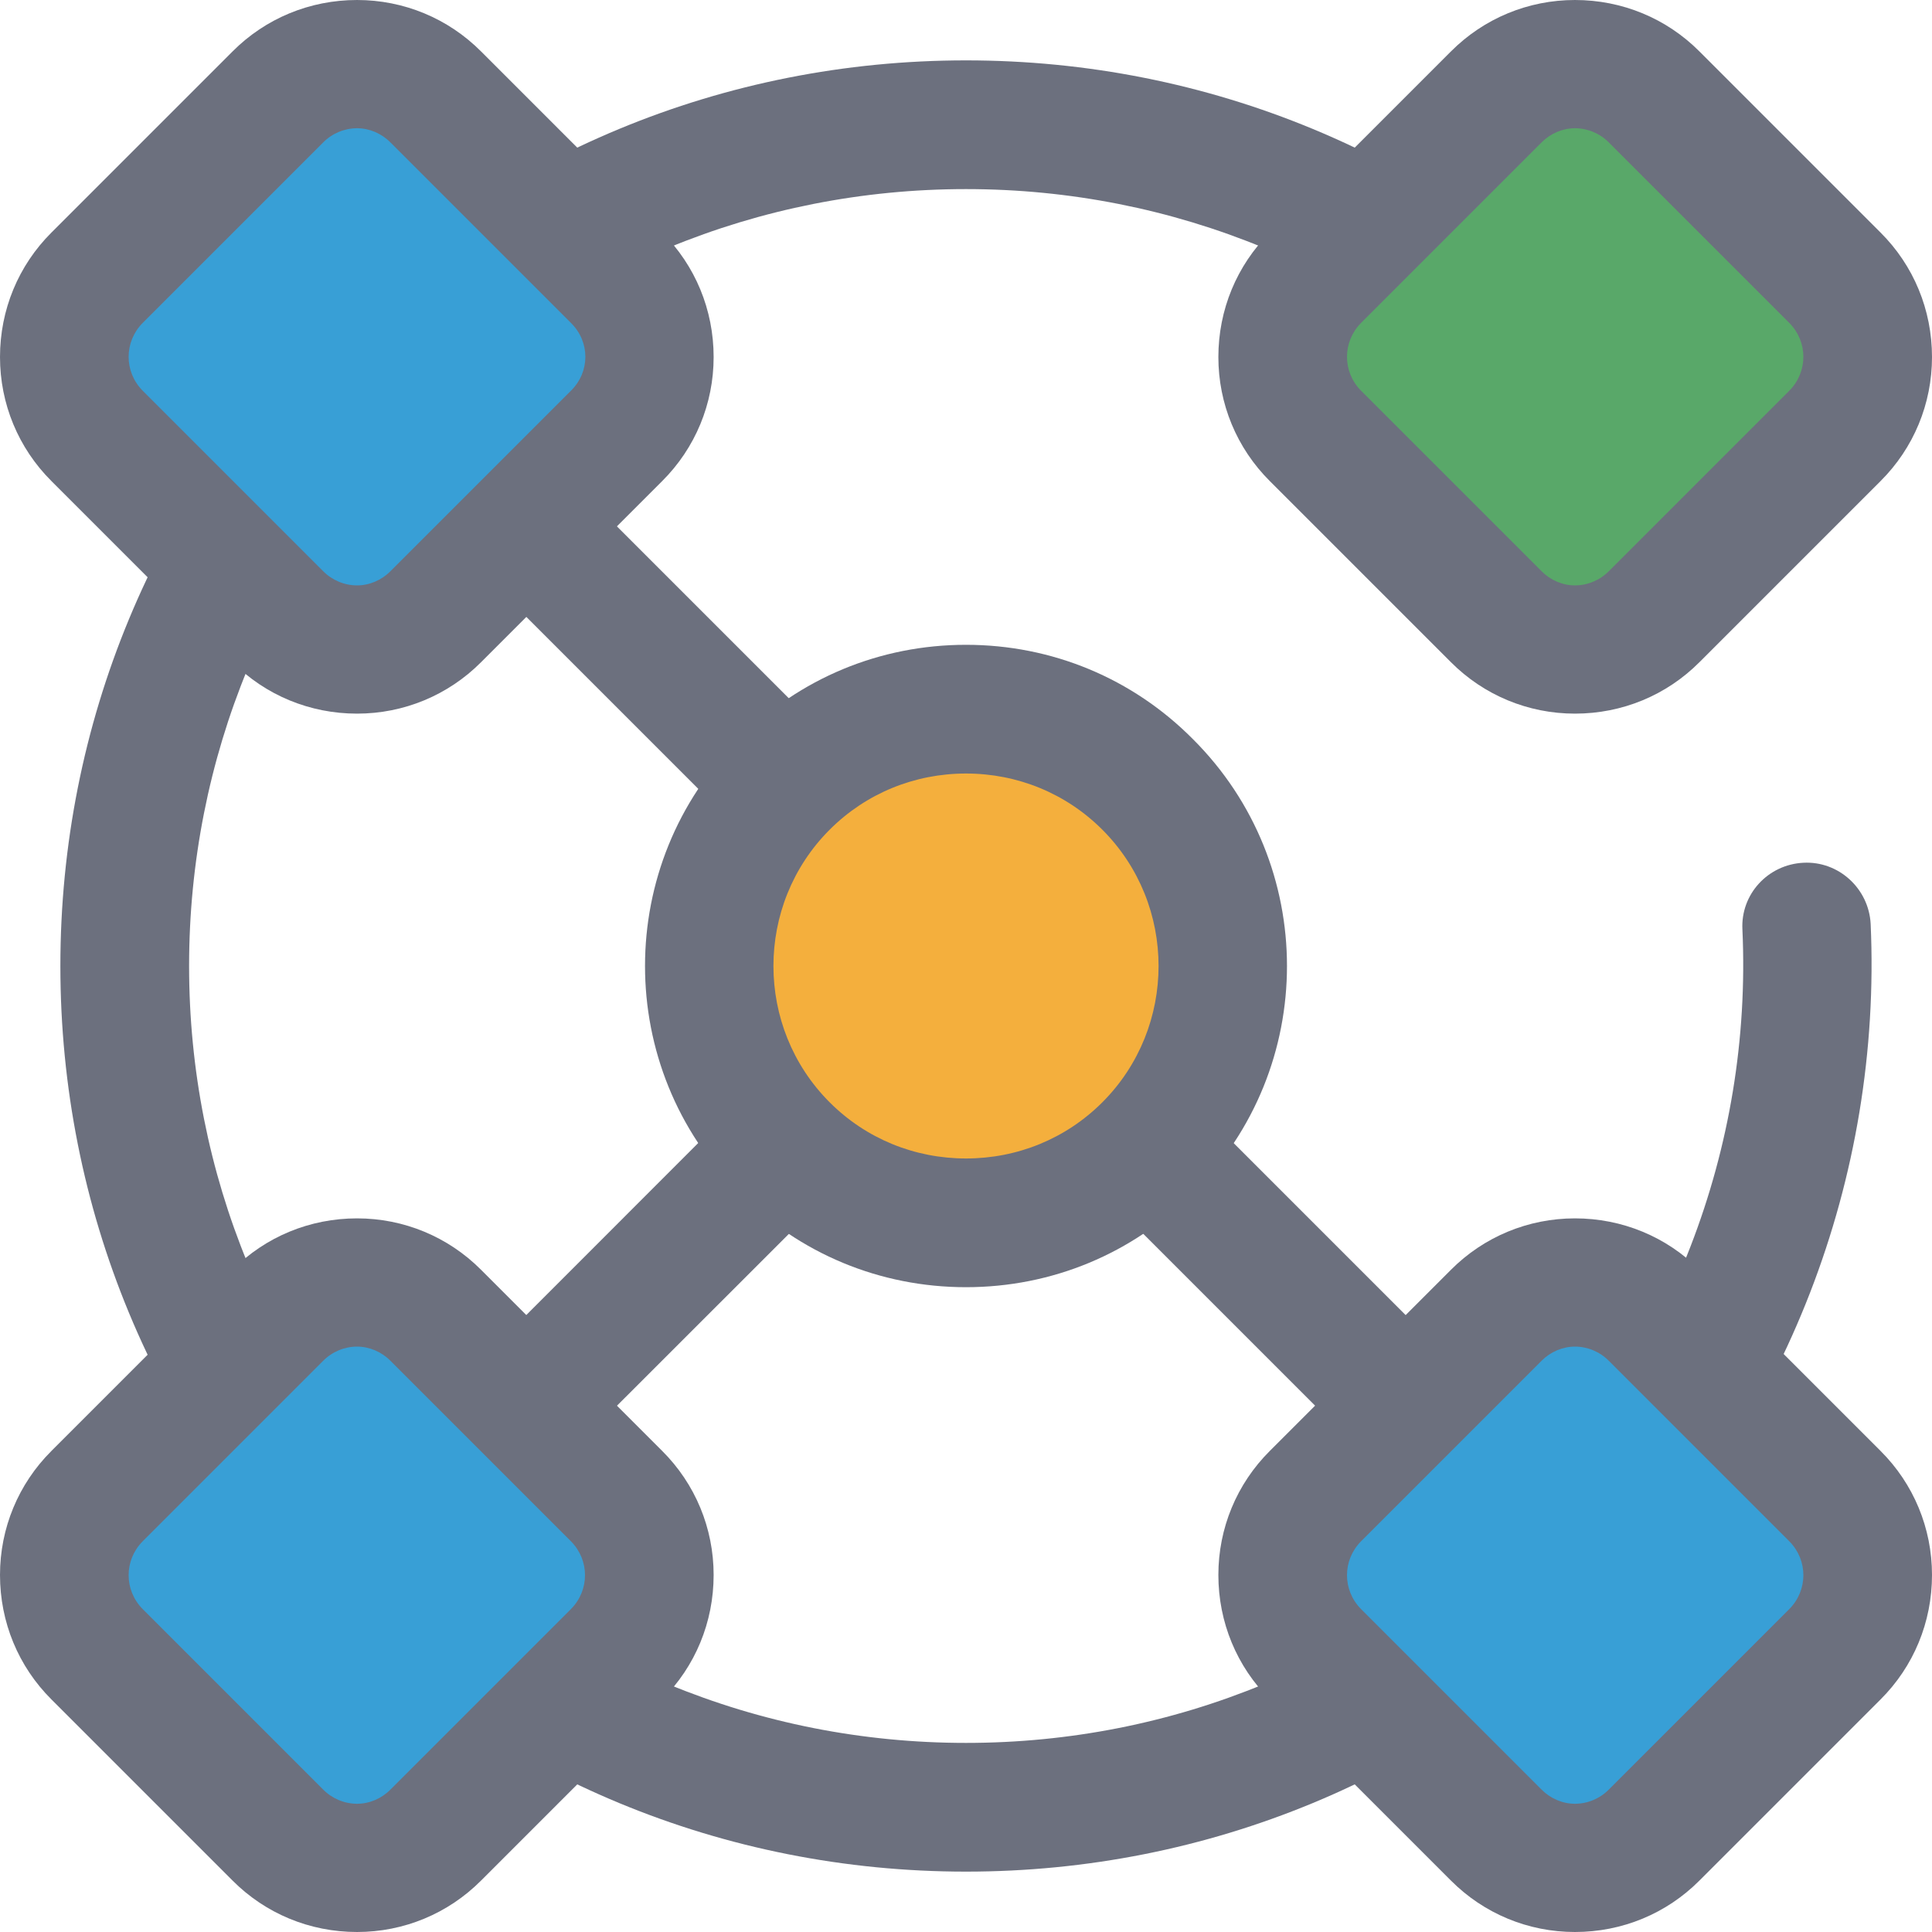
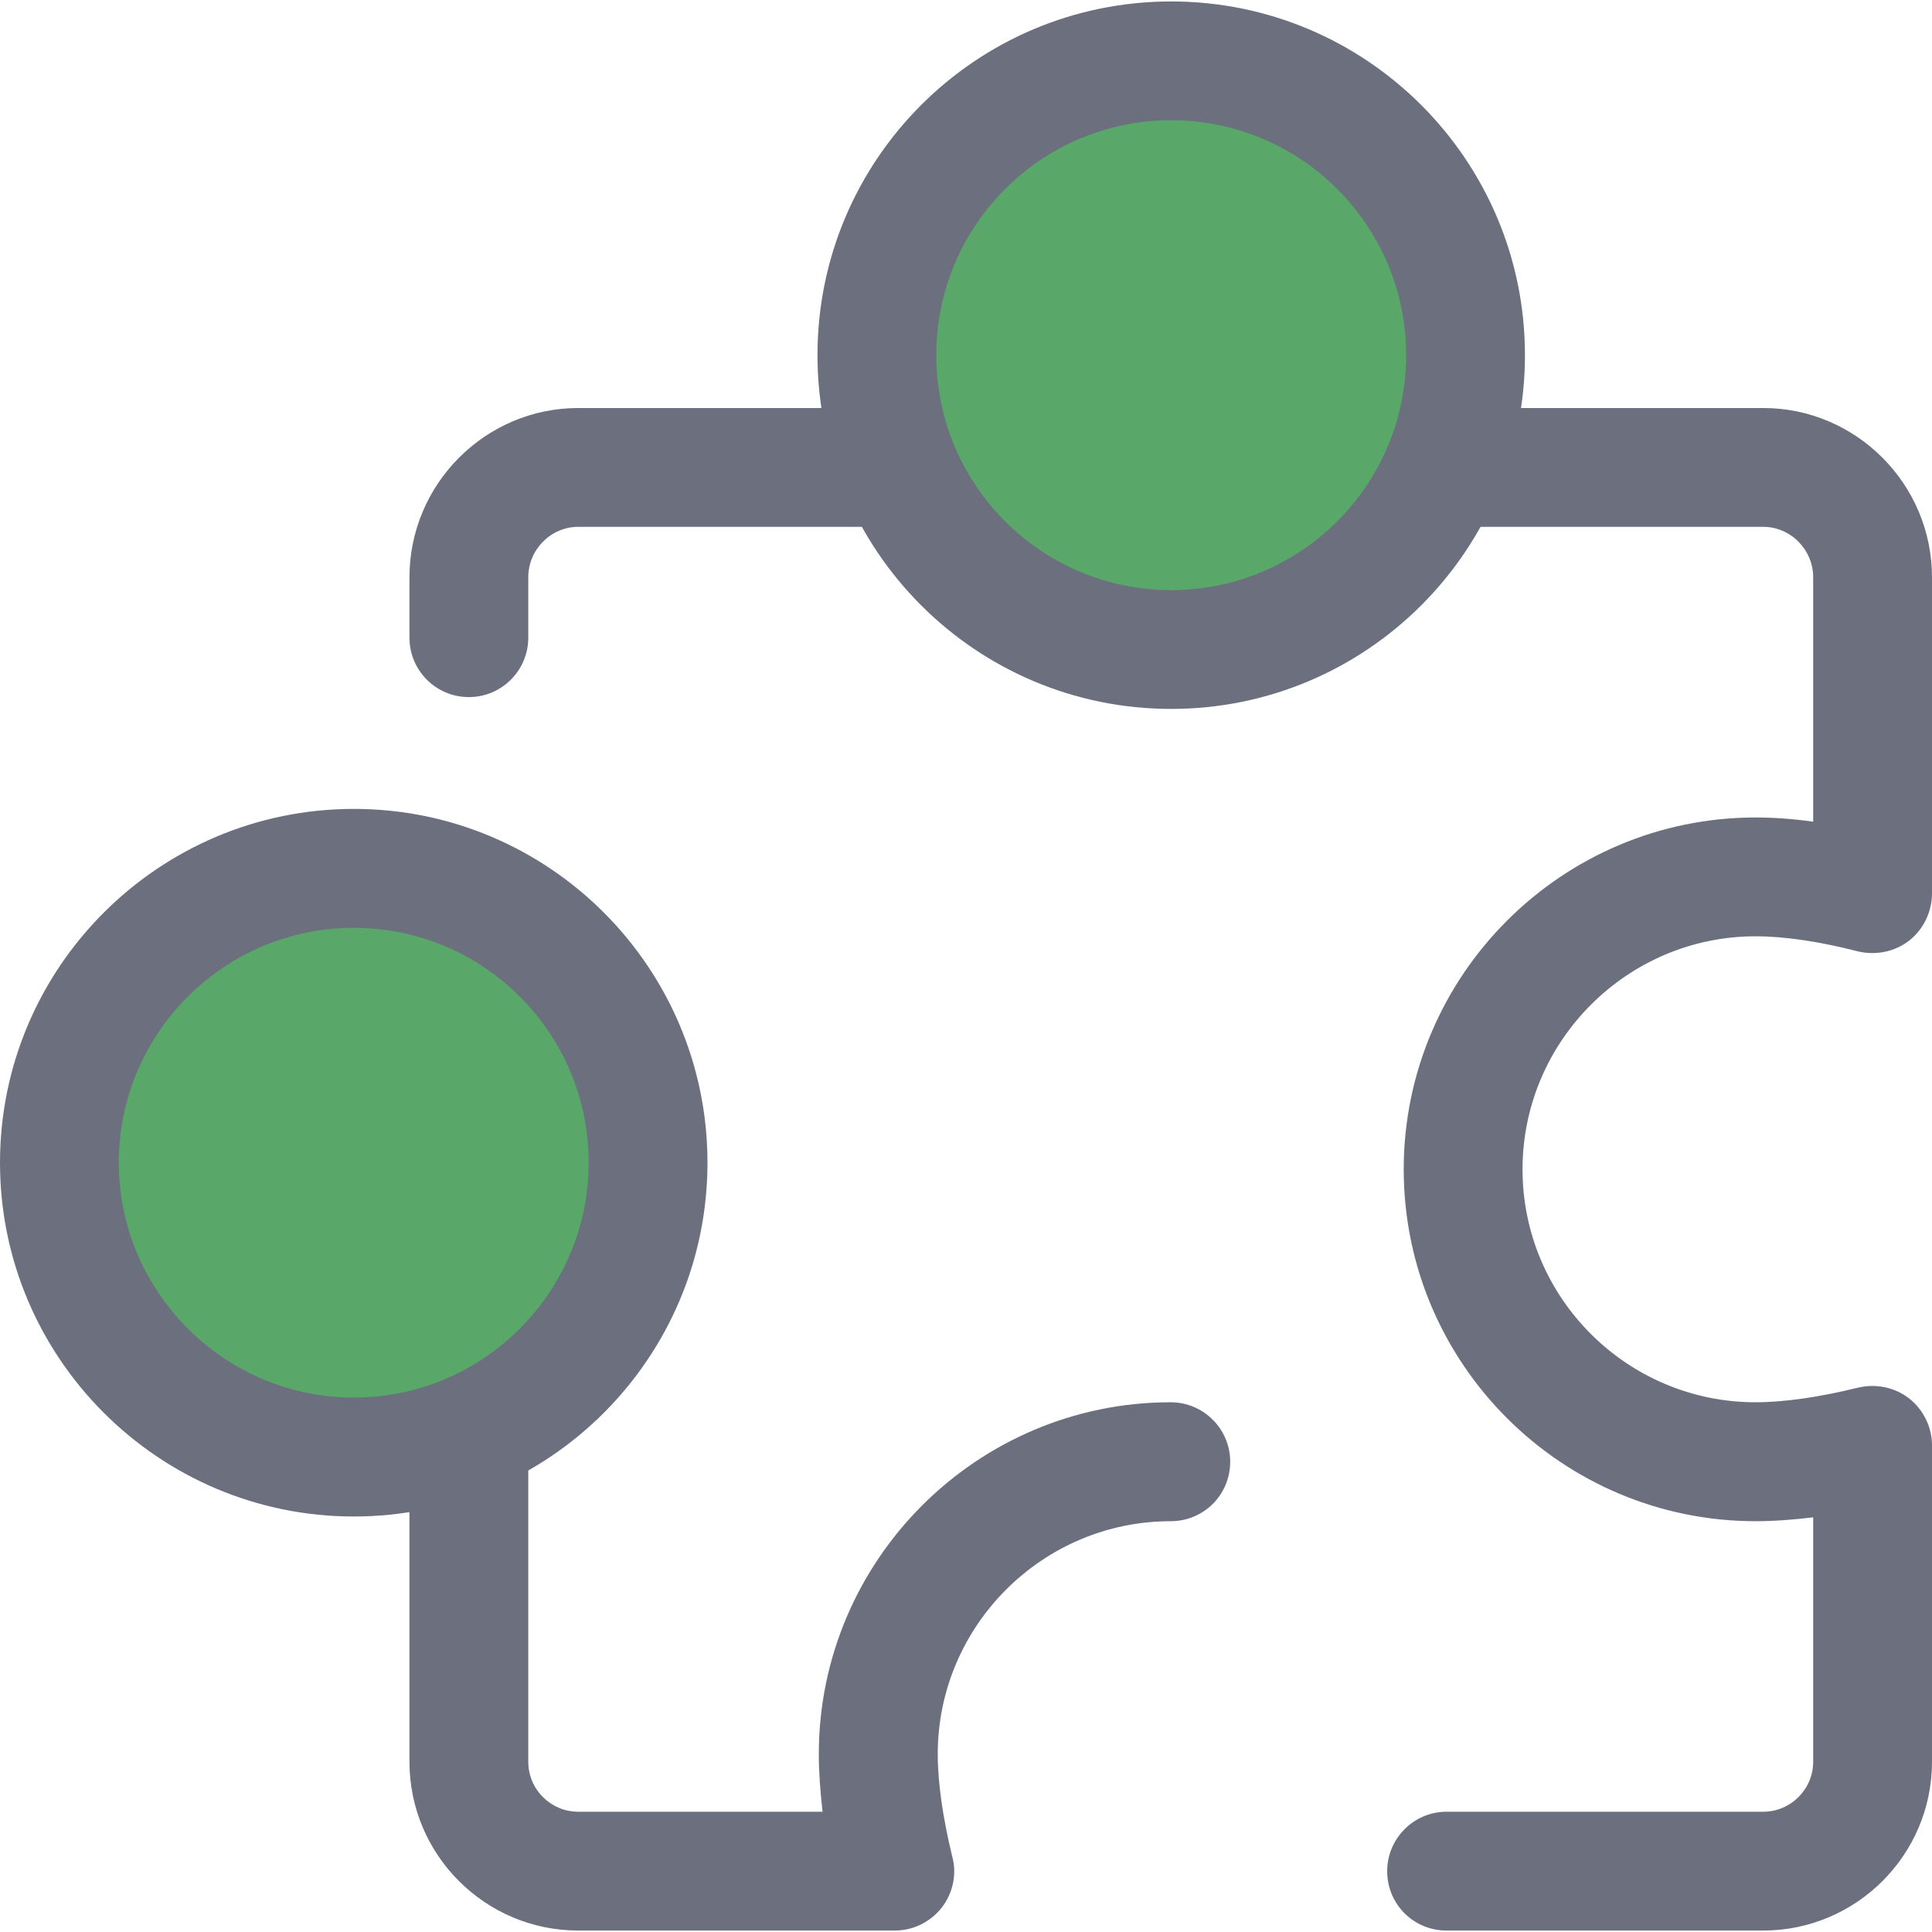
<svg xmlns="http://www.w3.org/2000/svg" width="16px" height="16px" viewBox="0 0 16 16" version="1.1">
-   <g id="surface1">
-     <path style=" stroke:none;fill-rule:nonzero;fill:#6C707E;fill-opacity:1;" d="M 8 15.5 C 5.996 15.5 4.113 14.719 2.699 13.301 C 1.281 11.887 0.5 10.004 0.5 8 C 0.5 5.996 1.281 4.113 2.699 2.699 C 4.113 1.281 5.996 0.5 8 0.5 C 10.004 0.5 11.887 1.281 13.301 2.699 C 13.512 2.906 13.512 3.242 13.301 3.449 C 13.094 3.656 12.758 3.656 12.551 3.449 C 11.336 2.234 9.719 1.566 8 1.566 C 6.281 1.566 4.664 2.234 3.449 3.449 C 2.234 4.664 1.566 6.281 1.566 8 C 1.566 9.719 2.234 11.336 3.449 12.551 C 4.664 13.766 6.281 14.434 8 14.434 C 9.719 14.434 11.336 13.766 12.551 12.551 C 13.828 11.273 14.512 9.504 14.43 7.699 C 14.414 7.406 14.641 7.16 14.934 7.145 C 15.227 7.129 15.477 7.359 15.492 7.652 C 15.586 9.754 14.789 11.812 13.301 13.301 C 11.887 14.719 10.004 15.5 8 15.5 Z M 8 15.5 " />
-     <path style=" stroke:none;fill-rule:nonzero;fill:#6C707E;fill-opacity:1;" d="M 12.926 13.457 C 12.789 13.457 12.652 13.406 12.551 13.301 L 2.699 3.449 C 2.488 3.242 2.488 2.906 2.699 2.699 C 2.906 2.488 3.242 2.488 3.449 2.699 L 13.301 12.551 C 13.512 12.758 13.512 13.094 13.301 13.301 C 13.199 13.406 13.062 13.457 12.926 13.457 Z M 12.926 13.457 " />
-     <path style=" stroke:none;fill-rule:nonzero;fill:#6C707E;fill-opacity:1;" d="M 3.074 13.457 C 2.938 13.457 2.801 13.406 2.699 13.301 C 2.488 13.094 2.488 12.758 2.699 12.551 L 8.188 7.059 C 8.395 6.852 8.73 6.852 8.941 7.059 C 9.148 7.266 9.148 7.605 8.941 7.812 L 3.449 13.301 C 3.348 13.406 3.211 13.457 3.074 13.457 Z M 3.074 13.457 " />
-     <path style=" stroke:none;fill-rule:nonzero;fill:#389FD6;fill-opacity:1;" d="M 5.109 3.609 L 3.609 5.109 C 3.246 5.469 2.664 5.469 2.301 5.109 L 0.805 3.609 C 0.441 3.246 0.441 2.664 0.805 2.301 L 2.301 0.805 C 2.664 0.441 3.246 0.441 3.609 0.805 L 5.109 2.301 C 5.469 2.664 5.469 3.246 5.109 3.609 Z M 5.109 3.609 " />
-     <path style=" stroke:none;fill-rule:nonzero;fill:#6C707E;fill-opacity:1;" d="M 2.957 5.91 C 2.566 5.91 2.199 5.758 1.926 5.484 L 0.426 3.984 C 0.152 3.711 0 3.344 0 2.957 C 0 2.566 0.152 2.199 0.426 1.926 L 1.926 0.426 C 2.199 0.152 2.566 0 2.957 0 C 3.344 0 3.711 0.152 3.984 0.426 L 5.484 1.926 C 5.758 2.199 5.91 2.566 5.91 2.957 C 5.91 3.344 5.758 3.711 5.484 3.984 L 3.984 5.484 C 3.711 5.758 3.344 5.91 2.957 5.91 Z M 2.957 1.062 C 2.852 1.062 2.75 1.105 2.676 1.18 L 1.18 2.676 C 1.027 2.832 1.027 3.078 1.18 3.234 L 2.676 4.73 C 2.75 4.805 2.852 4.848 2.957 4.848 C 3.059 4.848 3.16 4.805 3.234 4.73 L 4.73 3.234 C 4.887 3.078 4.887 2.832 4.73 2.676 L 3.234 1.18 C 3.16 1.105 3.059 1.062 2.957 1.062 Z M 2.957 1.062 " />
-     <path style=" stroke:none;fill-rule:nonzero;fill:#F4AF3D;fill-opacity:1;" d="M 9.504 9.504 C 8.672 10.336 7.328 10.336 6.496 9.504 C 5.664 8.672 5.664 7.328 6.496 6.496 C 7.328 5.664 8.672 5.664 9.504 6.496 C 10.336 7.328 10.336 8.672 9.504 9.504 Z M 9.504 9.504 " />
-     <path style=" stroke:none;fill-rule:nonzero;fill:#6C707E;fill-opacity:1;" d="M 8 10.66 C 7.289 10.66 6.621 10.383 6.121 9.879 C 5.082 8.844 5.082 7.156 6.121 6.121 C 6.621 5.617 7.289 5.34 8 5.34 C 8.711 5.34 9.379 5.617 9.879 6.121 C 10.918 7.156 10.918 8.844 9.879 9.879 C 9.379 10.383 8.711 10.66 8 10.66 Z M 8 6.406 C 7.574 6.406 7.172 6.57 6.871 6.871 C 6.25 7.492 6.25 8.508 6.871 9.129 C 7.172 9.43 7.574 9.594 8 9.594 C 8.426 9.594 8.828 9.43 9.129 9.129 C 9.75 8.508 9.75 7.492 9.129 6.871 C 8.828 6.57 8.426 6.406 8 6.406 Z M 8 6.406 " />
-     <path style=" stroke:none;fill-rule:nonzero;fill:#389FD6;fill-opacity:1;" d="M 15.195 13.699 L 13.699 15.195 C 13.336 15.559 12.754 15.559 12.391 15.195 L 10.895 13.699 C 10.531 13.336 10.531 12.754 10.895 12.391 L 12.391 10.891 C 12.754 10.531 13.336 10.531 13.699 10.891 L 15.195 12.391 C 15.559 12.754 15.559 13.336 15.195 13.699 Z M 15.195 13.699 " />
-     <path style=" stroke:none;fill-rule:nonzero;fill:#6C707E;fill-opacity:1;" d="M 13.043 16 C 12.656 16 12.289 15.848 12.016 15.574 L 10.516 14.074 C 10.242 13.801 10.09 13.434 10.09 13.043 C 10.09 12.656 10.242 12.289 10.516 12.016 L 12.016 10.516 C 12.289 10.242 12.656 10.09 13.043 10.09 C 13.434 10.09 13.801 10.242 14.074 10.516 L 15.574 12.016 C 15.848 12.289 16 12.656 16 13.043 C 16 13.434 15.848 13.801 15.574 14.074 L 14.074 15.574 C 13.801 15.848 13.434 16 13.043 16 Z M 13.043 11.152 C 12.941 11.152 12.84 11.195 12.766 11.27 L 11.27 12.766 C 11.117 12.922 11.117 13.168 11.27 13.324 L 12.766 14.82 C 12.84 14.895 12.941 14.938 13.043 14.938 C 13.148 14.938 13.25 14.895 13.324 14.82 L 14.82 13.324 C 14.973 13.168 14.973 12.922 14.82 12.766 L 13.324 11.27 C 13.25 11.195 13.148 11.152 13.043 11.152 Z M 13.043 11.152 " />
-     <path style=" stroke:none;fill-rule:nonzero;fill:#59A869;fill-opacity:1;" d="M 12.391 5.109 L 10.891 3.609 C 10.531 3.246 10.531 2.664 10.891 2.301 L 12.391 0.805 C 12.754 0.441 13.336 0.441 13.699 0.805 L 15.195 2.301 C 15.559 2.664 15.559 3.246 15.195 3.609 L 13.699 5.109 C 13.336 5.469 12.754 5.469 12.391 5.109 Z M 12.391 5.109 " />
-     <path style=" stroke:none;fill-rule:nonzero;fill:#6C707E;fill-opacity:1;" d="M 13.043 5.91 C 12.656 5.91 12.289 5.758 12.016 5.484 L 10.516 3.984 C 10.242 3.711 10.09 3.344 10.09 2.957 C 10.09 2.566 10.242 2.199 10.516 1.926 L 12.016 0.426 C 12.289 0.152 12.656 0 13.043 0 C 13.434 0 13.801 0.152 14.074 0.426 L 15.574 1.926 C 15.848 2.199 16 2.566 16 2.957 C 16 3.344 15.848 3.711 15.574 3.984 L 14.074 5.484 C 13.801 5.758 13.434 5.91 13.043 5.91 Z M 13.043 1.062 C 12.941 1.062 12.84 1.105 12.766 1.18 L 11.27 2.676 C 11.117 2.832 11.117 3.078 11.27 3.234 L 12.766 4.73 C 12.84 4.805 12.941 4.848 13.043 4.848 C 13.148 4.848 13.25 4.805 13.324 4.73 L 14.82 3.234 C 14.973 3.078 14.973 2.832 14.82 2.676 L 13.324 1.18 C 13.25 1.105 13.148 1.062 13.043 1.062 Z M 13.043 1.062 " />
-     <path style=" stroke:none;fill-rule:nonzero;fill:#389FD6;fill-opacity:1;" d="M 2.301 15.195 L 0.805 13.699 C 0.441 13.336 0.441 12.754 0.805 12.391 L 2.301 10.895 C 2.664 10.531 3.246 10.531 3.609 10.895 L 5.109 12.391 C 5.469 12.754 5.469 13.336 5.109 13.699 L 3.609 15.195 C 3.246 15.559 2.664 15.559 2.301 15.195 Z M 2.301 15.195 " />
-     <path style=" stroke:none;fill-rule:nonzero;fill:#6C707E;fill-opacity:1;" d="M 2.957 16 C 2.566 16 2.199 15.848 1.926 15.574 L 0.426 14.074 C 0.152 13.801 0 13.434 0 13.043 C 0 12.656 0.152 12.289 0.426 12.016 L 1.926 10.516 C 2.199 10.242 2.566 10.09 2.957 10.09 C 3.344 10.09 3.711 10.242 3.984 10.516 L 5.484 12.016 C 5.758 12.289 5.91 12.656 5.91 13.043 C 5.91 13.434 5.758 13.801 5.484 14.074 L 3.984 15.574 C 3.711 15.848 3.344 16 2.957 16 Z M 2.957 11.152 C 2.852 11.152 2.75 11.195 2.676 11.27 L 1.18 12.766 C 1.027 12.922 1.027 13.168 1.18 13.324 L 2.676 14.82 C 2.75 14.895 2.852 14.938 2.957 14.938 C 3.059 14.938 3.16 14.895 3.234 14.82 L 4.73 13.324 C 4.883 13.168 4.883 12.922 4.73 12.766 L 3.234 11.27 C 3.16 11.195 3.059 11.152 2.957 11.152 Z M 2.957 11.152 " />
-   </g>
+   <style type="text/css">
+         .st1{fill:#6C707E;}
+         .st2{fill:#F4AF3D;}
+         .st3{fill:#59A869;}
+         .st4{fill:#389FD6;}
+         .st5{fill:#59A869;}
+     </style>
+   <path class="st1" d="M 14.602 15.988 L 11.98 15.988 C 11.707 15.988 11.488 15.77 11.488 15.496 C 11.488 15.227 11.707 15.004 11.98 15.004 L 14.602 15.004 C 14.828 15.004 15.016 14.82 15.016 14.59 L 15.016 12.566 C 14.848 12.586 14.688 12.598 14.539 12.598 C 12.934 12.598 11.625 11.293 11.625 9.684 C 11.625 8.078 12.934 6.77 14.539 6.77 C 14.688 6.77 14.848 6.781 15.016 6.805 L 15.016 4.781 C 15.016 4.551 14.828 4.363 14.602 4.363 L 4.789 4.363 C 4.562 4.363 4.375 4.551 4.375 4.781 L 4.375 5.281 C 4.375 5.551 4.156 5.773 3.883 5.773 C 3.609 5.773 3.391 5.551 3.391 5.281 L 3.391 4.781 C 3.391 4.008 4.02 3.379 4.789 3.379 L 14.602 3.379 C 15.371 3.379 16 4.008 16 4.781 L 16 7.398 C 16 7.551 15.93 7.695 15.812 7.789 C 15.691 7.883 15.535 7.914 15.387 7.879 C 15.07 7.797 14.777 7.754 14.539 7.754 C 13.477 7.754 12.609 8.621 12.609 9.684 C 12.609 10.75 13.477 11.613 14.539 11.613 C 14.777 11.613 15.07 11.57 15.387 11.492 C 15.535 11.457 15.691 11.488 15.812 11.582 C 15.93 11.676 16 11.82 16 11.969 L 16 14.59 C 16 15.363 15.371 15.988 14.602 15.988 Z M 7.41 15.988 L 4.789 15.988 C 4.02 15.988 3.391 15.363 3.391 14.59 L 3.391 11.477 C 3.391 11.207 3.609 10.984 3.883 10.984 C 4.156 10.984 4.375 11.207 4.375 11.477 L 4.375 14.59 C 4.375 14.82 4.562 15.004 4.789 15.004 L 6.812 15.004 C 6.793 14.836 6.781 14.676 6.781 14.527 C 6.781 12.922 8.09 11.613 9.695 11.613 C 9.969 11.613 10.188 11.836 10.188 12.105 C 10.188 12.379 9.969 12.598 9.695 12.598 C 8.633 12.598 7.766 13.465 7.766 14.527 C 7.766 14.766 7.809 15.059 7.887 15.379 C 7.926 15.523 7.891 15.68 7.797 15.801 C 7.703 15.918 7.562 15.988 7.41 15.988 Z M 7.41 15.988 " />
+   <path class="st3" d="M 12.137 2.941 C 12.137 4.289 11.047 5.379 9.699 5.379 C 8.352 5.379 7.262 4.289 7.262 2.941 C 7.262 1.594 8.352 0.504 9.699 0.504 C 11.047 0.504 12.137 1.594 12.137 2.941 Z M 12.137 2.941 " />
+   <path class="st1" d="M 9.699 5.871 C 8.082 5.871 6.77 4.559 6.77 2.941 C 6.77 1.324 8.082 0.012 9.699 0.012 C 11.316 0.012 12.629 1.324 12.629 2.941 C 12.629 4.559 11.316 5.871 9.699 5.871 Z M 9.699 0.996 C 8.625 0.996 7.754 1.867 7.754 2.941 C 7.754 4.016 8.625 4.887 9.699 4.887 C 10.773 4.887 11.645 4.016 11.645 2.941 C 11.645 1.867 10.773 0.996 9.699 0.996 Z M 9.699 0.996 " />
+   <path class="st3" d="M 5.367 9.629 C 5.367 10.977 4.277 12.066 2.93 12.066 C 1.586 12.066 0.492 10.977 0.492 9.629 C 0.492 8.281 1.586 7.191 2.93 7.191 C 4.277 7.191 5.367 8.281 5.367 9.629 Z M 5.367 9.629 " />
+   <path class="st1" d="M 2.93 12.559 C 1.316 12.559 0 11.246 0 9.629 C 0 8.012 1.316 6.699 2.93 6.699 C 4.547 6.699 5.859 8.012 5.859 9.629 C 5.859 11.246 4.547 12.559 2.93 12.559 Z M 2.93 7.684 C 1.859 7.684 0.984 8.555 0.984 9.629 C 0.984 10.699 1.859 11.574 2.93 11.574 C 4.004 11.574 4.875 10.699 4.875 9.629 C 4.875 8.555 4.004 7.684 2.93 7.684 Z M 2.93 7.684 " />
</svg>
